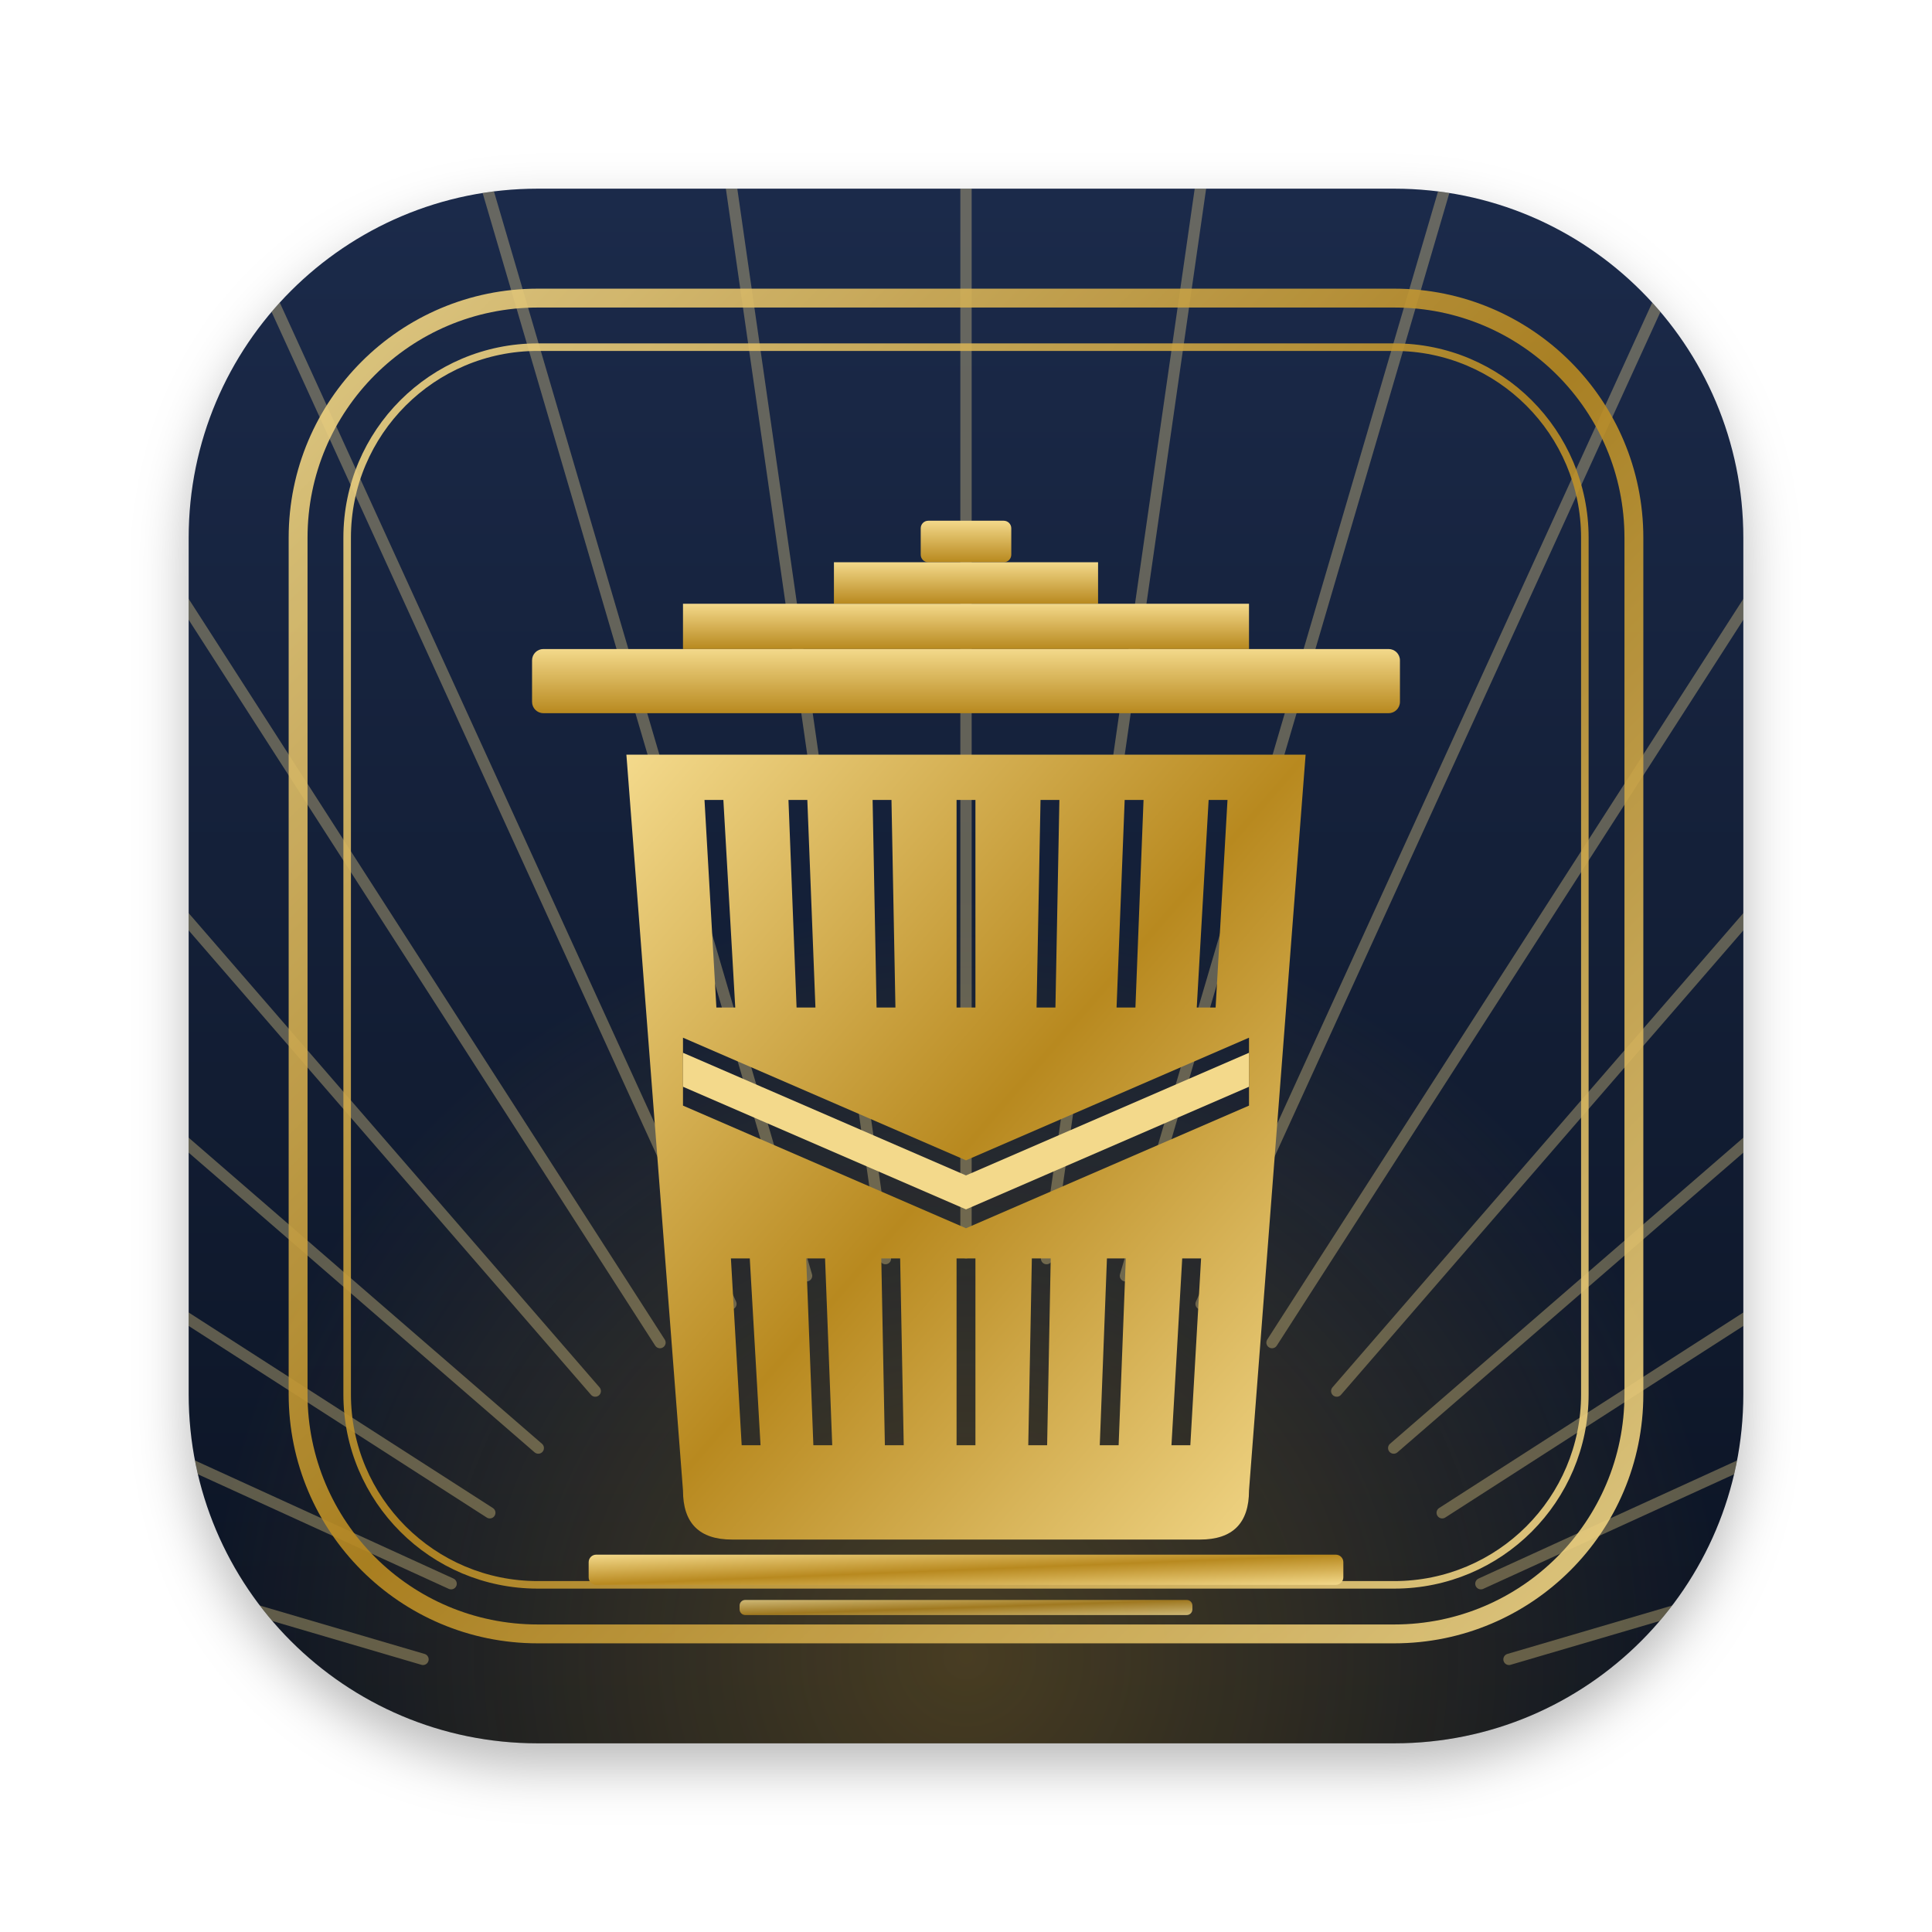
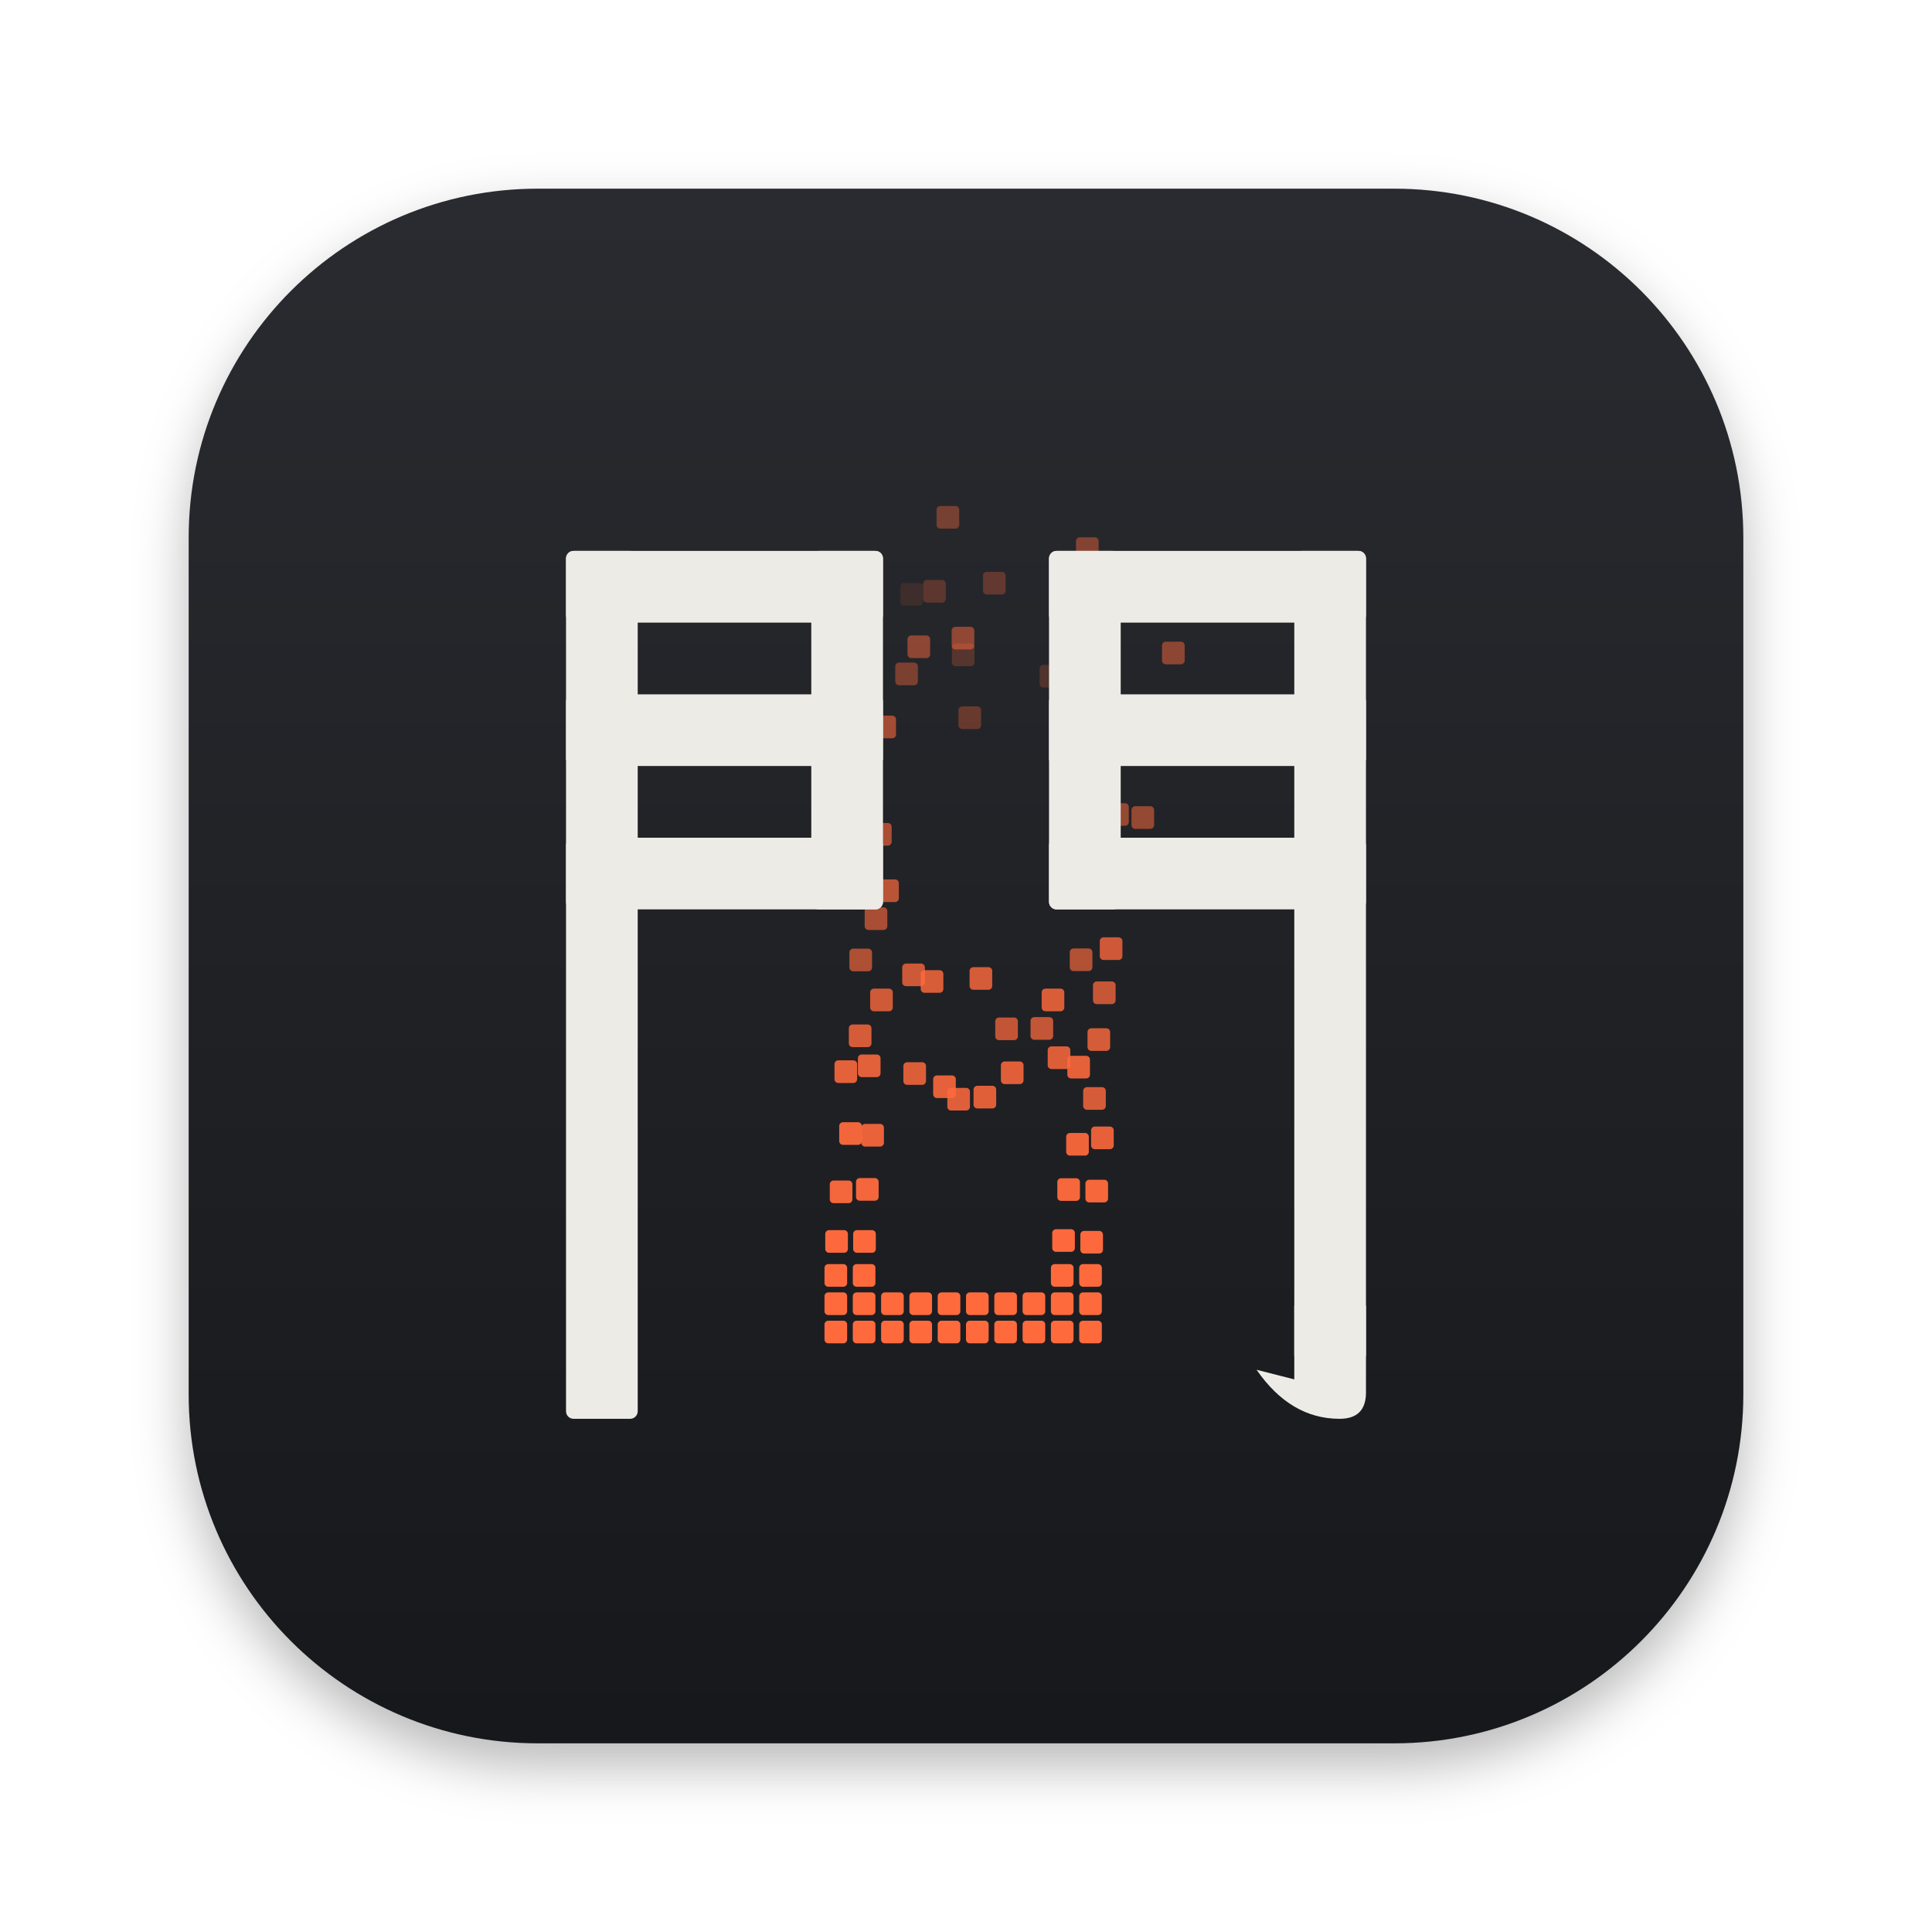
<svg xmlns="http://www.w3.org/2000/svg" width="1024" height="1024" viewBox="0 0 1024 1024">
  <defs>
    <linearGradient id="bg" x1="0" y1="0" x2="0" y2="1">
-       <stop offset="0" stop-color="#1B2A4A" />
-       <stop offset="1" stop-color="#0B1322" />
-     </linearGradient>
-     <radialGradient id="vignette" cx="0.5" cy="0.95" r="0.9">
-       <stop offset="0" stop-color="#B8891F" stop-opacity="0.35" />
-       <stop offset="0.55" stop-color="#B8891F" stop-opacity="0" />
-     </radialGradient>
-     <linearGradient id="gold" x1="0" y1="0" x2="1" y2="1">
-       <stop offset="0" stop-color="#F3D98B" />
-       <stop offset="0.5" stop-color="#B8891F" />
-       <stop offset="1" stop-color="#F3D98B" />
-     </linearGradient>
-     <linearGradient id="goldV" x1="0" y1="0" x2="0" y2="1">
-       <stop offset="0" stop-color="#F3D98B" />
-       <stop offset="1" stop-color="#B8891F" />
+       <stop offset="0" stop-color="#2A2B30" />
+       <stop offset="1" stop-color="#17181B" />
    </linearGradient>
    <filter id="blur" x="-10%" y="-10%" width="120%" height="130%">
      <feGaussianBlur stdDeviation="14" />
    </filter>
    <clipPath id="clip">
      <rect x="100" y="100" width="824" height="824" rx="185" />
    </clipPath>
  </defs>
  <rect x="100" y="112" width="824" height="824" rx="185" fill="#000" opacity="0.28" filter="url(#blur)" />
  <rect x="100" y="100" width="824" height="824" rx="185" fill="url(#bg)" />
-   <rect x="100" y="100" width="824" height="824" rx="185" fill="url(#vignette)" />
-   <g clip-path="url(#clip)" opacity="0.35">
-     <line x1="212.0" y1="964.0" x2="-388.0" y2="964.0" stroke="#F3D98B" stroke-width="6" stroke-linecap="round" />
-     <line x1="215.1" y1="921.3" x2="-378.8" y2="835.9" stroke="#F3D98B" stroke-width="6" stroke-linecap="round" />
-     <line x1="224.2" y1="879.5" x2="-351.5" y2="710.4" stroke="#F3D98B" stroke-width="6" stroke-linecap="round" />
-     <line x1="239.1" y1="839.4" x2="-306.7" y2="590.1" stroke="#F3D98B" stroke-width="6" stroke-linecap="round" />
-     <line x1="259.6" y1="801.8" x2="-245.1" y2="477.4" stroke="#F3D98B" stroke-width="6" stroke-linecap="round" />
-     <line x1="285.3" y1="767.5" x2="-168.2" y2="374.6" stroke="#F3D98B" stroke-width="6" stroke-linecap="round" />
-     <line x1="315.5" y1="737.3" x2="-77.4" y2="283.8" stroke="#F3D98B" stroke-width="6" stroke-linecap="round" />
-     <line x1="349.8" y1="711.6" x2="25.4" y2="206.9" stroke="#F3D98B" stroke-width="6" stroke-linecap="round" />
-     <line x1="387.4" y1="691.1" x2="138.1" y2="145.3" stroke="#F3D98B" stroke-width="6" stroke-linecap="round" />
-     <line x1="427.5" y1="676.2" x2="258.4" y2="100.5" stroke="#F3D98B" stroke-width="6" stroke-linecap="round" />
-     <line x1="469.3" y1="667.1" x2="383.9" y2="73.2" stroke="#F3D98B" stroke-width="6" stroke-linecap="round" />
-     <line x1="512.0" y1="664.0" x2="512.0" y2="64.0" stroke="#F3D98B" stroke-width="6" stroke-linecap="round" />
-     <line x1="554.7" y1="667.1" x2="640.1" y2="73.2" stroke="#F3D98B" stroke-width="6" stroke-linecap="round" />
-     <line x1="596.5" y1="676.2" x2="765.6" y2="100.5" stroke="#F3D98B" stroke-width="6" stroke-linecap="round" />
-     <line x1="636.6" y1="691.1" x2="885.9" y2="145.3" stroke="#F3D98B" stroke-width="6" stroke-linecap="round" />
-     <line x1="674.2" y1="711.6" x2="998.6" y2="206.9" stroke="#F3D98B" stroke-width="6" stroke-linecap="round" />
-     <line x1="708.5" y1="737.3" x2="1101.4" y2="283.8" stroke="#F3D98B" stroke-width="6" stroke-linecap="round" />
-     <line x1="738.7" y1="767.5" x2="1192.2" y2="374.6" stroke="#F3D98B" stroke-width="6" stroke-linecap="round" />
-     <line x1="764.4" y1="801.8" x2="1269.1" y2="477.4" stroke="#F3D98B" stroke-width="6" stroke-linecap="round" />
-     <line x1="784.9" y1="839.4" x2="1330.7" y2="590.1" stroke="#F3D98B" stroke-width="6" stroke-linecap="round" />
-     <line x1="799.8" y1="879.5" x2="1375.5" y2="710.4" stroke="#F3D98B" stroke-width="6" stroke-linecap="round" />
-     <line x1="808.9" y1="921.3" x2="1402.8" y2="835.9" stroke="#F3D98B" stroke-width="6" stroke-linecap="round" />
-     <line x1="812.0" y1="964.0" x2="1412.0" y2="964.0" stroke="#F3D98B" stroke-width="6" stroke-linecap="round" />
+   <g clip-path="url(#clip)">
+     <rect x="477.2" y="309.0" width="12" height="12" rx="2" fill="#FF6A3D" fill-opacity="0.11" />
+     <rect x="489.3" y="307.4" width="12" height="12" rx="2" fill="#FF6A3D" fill-opacity="0.25" />
+     <rect x="504.5" y="341.1" width="12" height="12" rx="2" fill="#FF6A3D" fill-opacity="0.23" />
+     <rect x="496.4" y="268.2" width="12" height="12" rx="2" fill="#FF6A3D" fill-opacity="0.37" />
+     <rect x="551.0" y="352.4" width="12" height="12" rx="2" fill="#FF6A3D" fill-opacity="0.20" />
+     <rect x="575.6" y="358.2" width="12" height="12" rx="2" fill="#FF6A3D" fill-opacity="0.09" />
+     <rect x="570.3" y="284.8" width="12" height="12" rx="2" fill="#FF6A3D" fill-opacity="0.43" />
+     <rect x="580.5" y="361.4" width="12" height="12" rx="2" fill="#FF6A3D" fill-opacity="0.47" />
+     <rect x="579.6" y="340.4" width="12" height="12" rx="2" fill="#FF6A3D" fill-opacity="0.48" />
+     <rect x="605.6" y="307.6" width="12" height="12" rx="2" fill="#FF6A3D" fill-opacity="0.14" />
+     <rect x="474.5" y="351.2" width="12" height="12" rx="2" fill="#FF6A3D" fill-opacity="0.40" />
+     <rect x="481.0" y="336.8" width="12" height="12" rx="2" fill="#FF6A3D" fill-opacity="0.48" />
+     <rect x="521.0" y="303.1" width="12" height="12" rx="2" fill="#FF6A3D" fill-opacity="0.28" />
+     <rect x="504.4" y="332.2" width="12" height="12" rx="2" fill="#FF6A3D" fill-opacity="0.49" />
+     <rect x="508.0" y="374.4" width="12" height="12" rx="2" fill="#FF6A3D" fill-opacity="0.31" />
+     <rect x="559.0" y="363.2" width="12" height="12" rx="2" fill="#FF6A3D" fill-opacity="0.44" />
+     <rect x="574.1" y="307.1" width="12" height="12" rx="2" fill="#FF6A3D" fill-opacity="0.57" />
+     <rect x="592.0" y="382.3" width="12" height="12" rx="2" fill="#FF6A3D" fill-opacity="0.41" />
+     <rect x="583.2" y="304.8" width="12" height="12" rx="2" fill="#FF6A3D" fill-opacity="0.55" />
+     <rect x="615.9" y="340.1" width="12" height="12" rx="2" fill="#FF6A3D" fill-opacity="0.48" />
+     <rect x="456.0" y="434.8" width="12" height="12" rx="2" fill="#FF6A3D" fill-opacity="0.37" />
+     <rect x="462.9" y="379.3" width="12" height="12" rx="2" fill="#FF6A3D" fill-opacity="0.58" />
+     <rect x="565.6" y="433.6" width="12" height="12" rx="2" fill="#FF6A3D" fill-opacity="0.42" />
+     <rect x="599.7" y="427.3" width="12" height="12" rx="2" fill="#FF6A3D" fill-opacity="0.52" />
+     <rect x="464.4" y="466.1" width="12" height="12" rx="2" fill="#FF6A3D" fill-opacity="0.69" />
+     <rect x="460.6" y="436.2" width="12" height="12" rx="2" fill="#FF6A3D" fill-opacity="0.62" />
+     <rect x="570.3" y="464.7" width="12" height="12" rx="2" fill="#FF6A3D" fill-opacity="0.50" />
+     <rect x="586.3" y="425.7" width="12" height="12" rx="2" fill="#FF6A3D" fill-opacity="0.52" />
+     <rect x="450.2" y="502.8" width="12" height="12" rx="2" fill="#FF6A3D" fill-opacity="0.63" />
+     <rect x="458.3" y="480.9" width="12" height="12" rx="2" fill="#FF6A3D" fill-opacity="0.61" />
+     <rect x="567.0" y="502.7" width="12" height="12" rx="2" fill="#FF6A3D" fill-opacity="0.65" />
+     <rect x="582.9" y="496.8" width="12" height="12" rx="2" fill="#FF6A3D" fill-opacity="0.77" />
+     <rect x="449.9" y="543.0" width="12" height="12" rx="2" fill="#FF6A3D" fill-opacity="0.81" />
+     <rect x="461.2" y="524.0" width="12" height="12" rx="2" fill="#FF6A3D" fill-opacity="0.78" />
+     <rect x="478.2" y="510.7" width="12" height="12" rx="2" fill="#FF6A3D" fill-opacity="0.77" />
+     <rect x="488.0" y="514.2" width="12" height="12" rx="2" fill="#FF6A3D" fill-opacity="0.82" />
+     <rect x="513.9" y="512.6" width="12" height="12" rx="2" fill="#FF6A3D" fill-opacity="0.81" />
+     <rect x="527.5" y="539.3" width="12" height="12" rx="2" fill="#FF6A3D" fill-opacity="0.72" />
+     <rect x="546.2" y="539.1" width="12" height="12" rx="2" fill="#FF6A3D" fill-opacity="0.73" />
+     <rect x="552.1" y="524.0" width="12" height="12" rx="2" fill="#FF6A3D" fill-opacity="0.83" />
+     <rect x="576.4" y="545.0" width="12" height="12" rx="2" fill="#FF6A3D" fill-opacity="0.81" />
+     <rect x="579.3" y="520.2" width="12" height="12" rx="2" fill="#FF6A3D" fill-opacity="0.74" />
+     <rect x="442.3" y="562.0" width="12" height="12" rx="2" fill="#FF6A3D" fill-opacity="0.88" />
+     <rect x="454.7" y="558.9" width="12" height="12" rx="2" fill="#FF6A3D" fill-opacity="0.87" />
+     <rect x="478.8" y="563.0" width="12" height="12" rx="2" fill="#FF6A3D" fill-opacity="0.84" />
+     <rect x="494.6" y="570.0" width="12" height="12" rx="2" fill="#FF6A3D" fill-opacity="0.88" />
+     <rect x="502.1" y="576.6" width="12" height="12" rx="2" fill="#FF6A3D" fill-opacity="0.85" />
+     <rect x="516.0" y="575.5" width="12" height="12" rx="2" fill="#FF6A3D" fill-opacity="0.86" />
+     <rect x="530.5" y="562.6" width="12" height="12" rx="2" fill="#FF6A3D" fill-opacity="0.86" />
+     <rect x="555.3" y="554.6" width="12" height="12" rx="2" fill="#FF6A3D" fill-opacity="0.84" />
+     <rect x="565.7" y="559.6" width="12" height="12" rx="2" fill="#FF6A3D" fill-opacity="0.88" />
+     <rect x="574.1" y="576.2" width="12" height="12" rx="2" fill="#FF6A3D" fill-opacity="0.81" />
+     <rect x="444.8" y="594.8" width="12" height="12" rx="2" fill="#FF6A3D" fill-opacity="0.94" />
+     <rect x="456.5" y="595.7" width="12" height="12" rx="2" fill="#FF6A3D" fill-opacity="0.90" />
+     <rect x="565.1" y="600.5" width="12" height="12" rx="2" fill="#FF6A3D" fill-opacity="0.93" />
+     <rect x="578.3" y="597.1" width="12" height="12" rx="2" fill="#FF6A3D" fill-opacity="0.89" />
+     <rect x="439.8" y="625.7" width="12" height="12" rx="2" fill="#FF6A3D" fill-opacity="0.95" />
+     <rect x="453.7" y="624.4" width="12" height="12" rx="2" fill="#FF6A3D" fill-opacity="0.95" />
+     <rect x="560.4" y="624.5" width="12" height="12" rx="2" fill="#FF6A3D" fill-opacity="0.96" />
+     <rect x="575.3" y="625.3" width="12" height="12" rx="2" fill="#FF6A3D" fill-opacity="0.96" />
+     <rect x="437.4" y="652.0" width="12" height="12" rx="2" fill="#FF6A3D" fill-opacity="0.99" />
+     <rect x="452.2" y="652.0" width="12" height="12" rx="2" fill="#FF6A3D" fill-opacity="0.99" />
+     <rect x="557.7" y="651.5" width="12" height="12" rx="2" fill="#FF6A3D" fill-opacity="0.99" />
+     <rect x="572.6" y="652.4" width="12" height="12" rx="2" fill="#FF6A3D" fill-opacity="0.99" />
+     <rect x="437" y="670" width="12" height="12" rx="2" fill="#FF6A3D" />
+     <rect x="452" y="670" width="12" height="12" rx="2" fill="#FF6A3D" />
+     <rect x="557" y="670" width="12" height="12" rx="2" fill="#FF6A3D" />
+     <rect x="572" y="670" width="12" height="12" rx="2" fill="#FF6A3D" />
+     <rect x="437" y="685" width="12" height="12" rx="2" fill="#FF6A3D" />
+     <rect x="452" y="685" width="12" height="12" rx="2" fill="#FF6A3D" />
+     <rect x="467" y="685" width="12" height="12" rx="2" fill="#FF6A3D" />
+     <rect x="482" y="685" width="12" height="12" rx="2" fill="#FF6A3D" />
+     <rect x="497" y="685" width="12" height="12" rx="2" fill="#FF6A3D" />
+     <rect x="512" y="685" width="12" height="12" rx="2" fill="#FF6A3D" />
+     <rect x="527" y="685" width="12" height="12" rx="2" fill="#FF6A3D" />
+     <rect x="542" y="685" width="12" height="12" rx="2" fill="#FF6A3D" />
+     <rect x="557" y="685" width="12" height="12" rx="2" fill="#FF6A3D" />
+     <rect x="572" y="685" width="12" height="12" rx="2" fill="#FF6A3D" />
+     <rect x="437" y="700" width="12" height="12" rx="2" fill="#FF6A3D" />
+     <rect x="452" y="700" width="12" height="12" rx="2" fill="#FF6A3D" />
+     <rect x="467" y="700" width="12" height="12" rx="2" fill="#FF6A3D" />
+     <rect x="482" y="700" width="12" height="12" rx="2" fill="#FF6A3D" />
+     <rect x="497" y="700" width="12" height="12" rx="2" fill="#FF6A3D" />
+     <rect x="512" y="700" width="12" height="12" rx="2" fill="#FF6A3D" />
+     <rect x="527" y="700" width="12" height="12" rx="2" fill="#FF6A3D" />
+     <rect x="542" y="700" width="12" height="12" rx="2" fill="#FF6A3D" />
+     <rect x="557" y="700" width="12" height="12" rx="2" fill="#FF6A3D" />
+     <rect x="572" y="700" width="12" height="12" rx="2" fill="#FF6A3D" />
  </g>
-   <g fill="none" stroke="url(#gold)" opacity="0.9">
-     <rect x="158" y="158" width="708" height="708" rx="127" stroke-width="10" />
-     <rect x="184" y="184" width="656" height="656" rx="101" stroke-width="4" />
+   <g>
+     <rect x="300.0" y="292.0" width="38.0" height="460.0" rx="4" fill="#ECEBE6" />
+     <rect x="300.0" y="292.0" width="168.0" height="38.0" rx="4" fill="#ECEBE6" />
+     <rect x="430.0" y="292.0" width="38.0" height="190.0" rx="4" fill="#ECEBE6" />
+     <rect x="300.0" y="368.0" width="168.0" height="38.0" rx="4" fill="#ECEBE6" />
+     <rect x="300.0" y="444.0" width="168.0" height="38.0" rx="4" fill="#ECEBE6" />
+     <rect x="686.0" y="292.0" width="38.0" height="430.0" rx="4" fill="#ECEBE6" />
+     <rect x="556.0" y="292.0" width="168.0" height="38.0" rx="4" fill="#ECEBE6" />
+     <rect x="556.0" y="292.0" width="38.0" height="190.0" rx="4" fill="#ECEBE6" />
+     <rect x="556.0" y="368.0" width="168.0" height="38.0" rx="4" fill="#ECEBE6" />
+     <rect x="556.0" y="444.0" width="168.0" height="38.0" rx="4" fill="#ECEBE6" />
+     <path d="M724 692 L724 738 Q724 752 710 752 Q684 752 666 726 L686 731.1 L686 692 Z" fill="#ECEBE6" />
  </g>
-   <g fill="url(#goldV)">
-     <rect x="488.0" y="276" width="48" height="22" rx="4" />
-     <rect x="442.0" y="298" width="140" height="22" />
-     <rect x="362.0" y="320" width="300" height="24" />
-     <rect x="282.0" y="344" width="460" height="34" rx="6" />
-   </g>
-   <path d="M332.0 400 L692.0 400            L662.0 790 Q662.0 816 636.0 816            L388.0 816 Q362.0 816 362.0 790 Z            M373.4 424 L383.4 424 L389.7 534 L379.7 534 Z M387.4 667 L397.4 667 L403.1 766 L393.1 766 Z M417.9 424 L427.9 424 L432.2 534 L422.2 534 Z M427.3 667 L437.3 667 L441.1 766 L431.1 766 Z M462.5 424 L472.5 424 L474.6 534 L464.6 534 Z M467.1 667 L477.1 667 L479.0 766 L469.0 766 Z M507.0 424 L517.0 424 L517.0 534 L507.0 534 Z M507.0 667 L517.0 667 L517.0 766 L507.0 766 Z M551.5 424 L561.5 424 L559.4 534 L549.4 534 Z M546.9 667 L556.9 667 L555.0 766 L545.0 766 Z M596.1 424 L606.1 424 L601.8 534 L591.8 534 Z M586.7 667 L596.7 667 L592.9 766 L582.9 766 Z M640.6 424 L650.6 424 L644.3 534 L634.3 534 Z M626.6 667 L636.6 667 L630.9 766 L620.9 766 Z  M362.0 550 L512.0 615 L662.0 550 L662.0 586 L512.0 651 L362.0 586 Z " fill="url(#gold)" fill-rule="evenodd" />
-   <g fill="#F3D98B">
-     <path d="M362.0 558 L512.0 623 L662.0 558              L662.0 576 L512.0 641 L362.0 576 Z" />
-   </g>
-   <rect x="312.0" y="824" width="400" height="16" rx="4" fill="url(#gold)" />
-   <rect x="392.0" y="848" width="240" height="8" rx="3" fill="url(#gold)" opacity="0.8" />
</svg>
